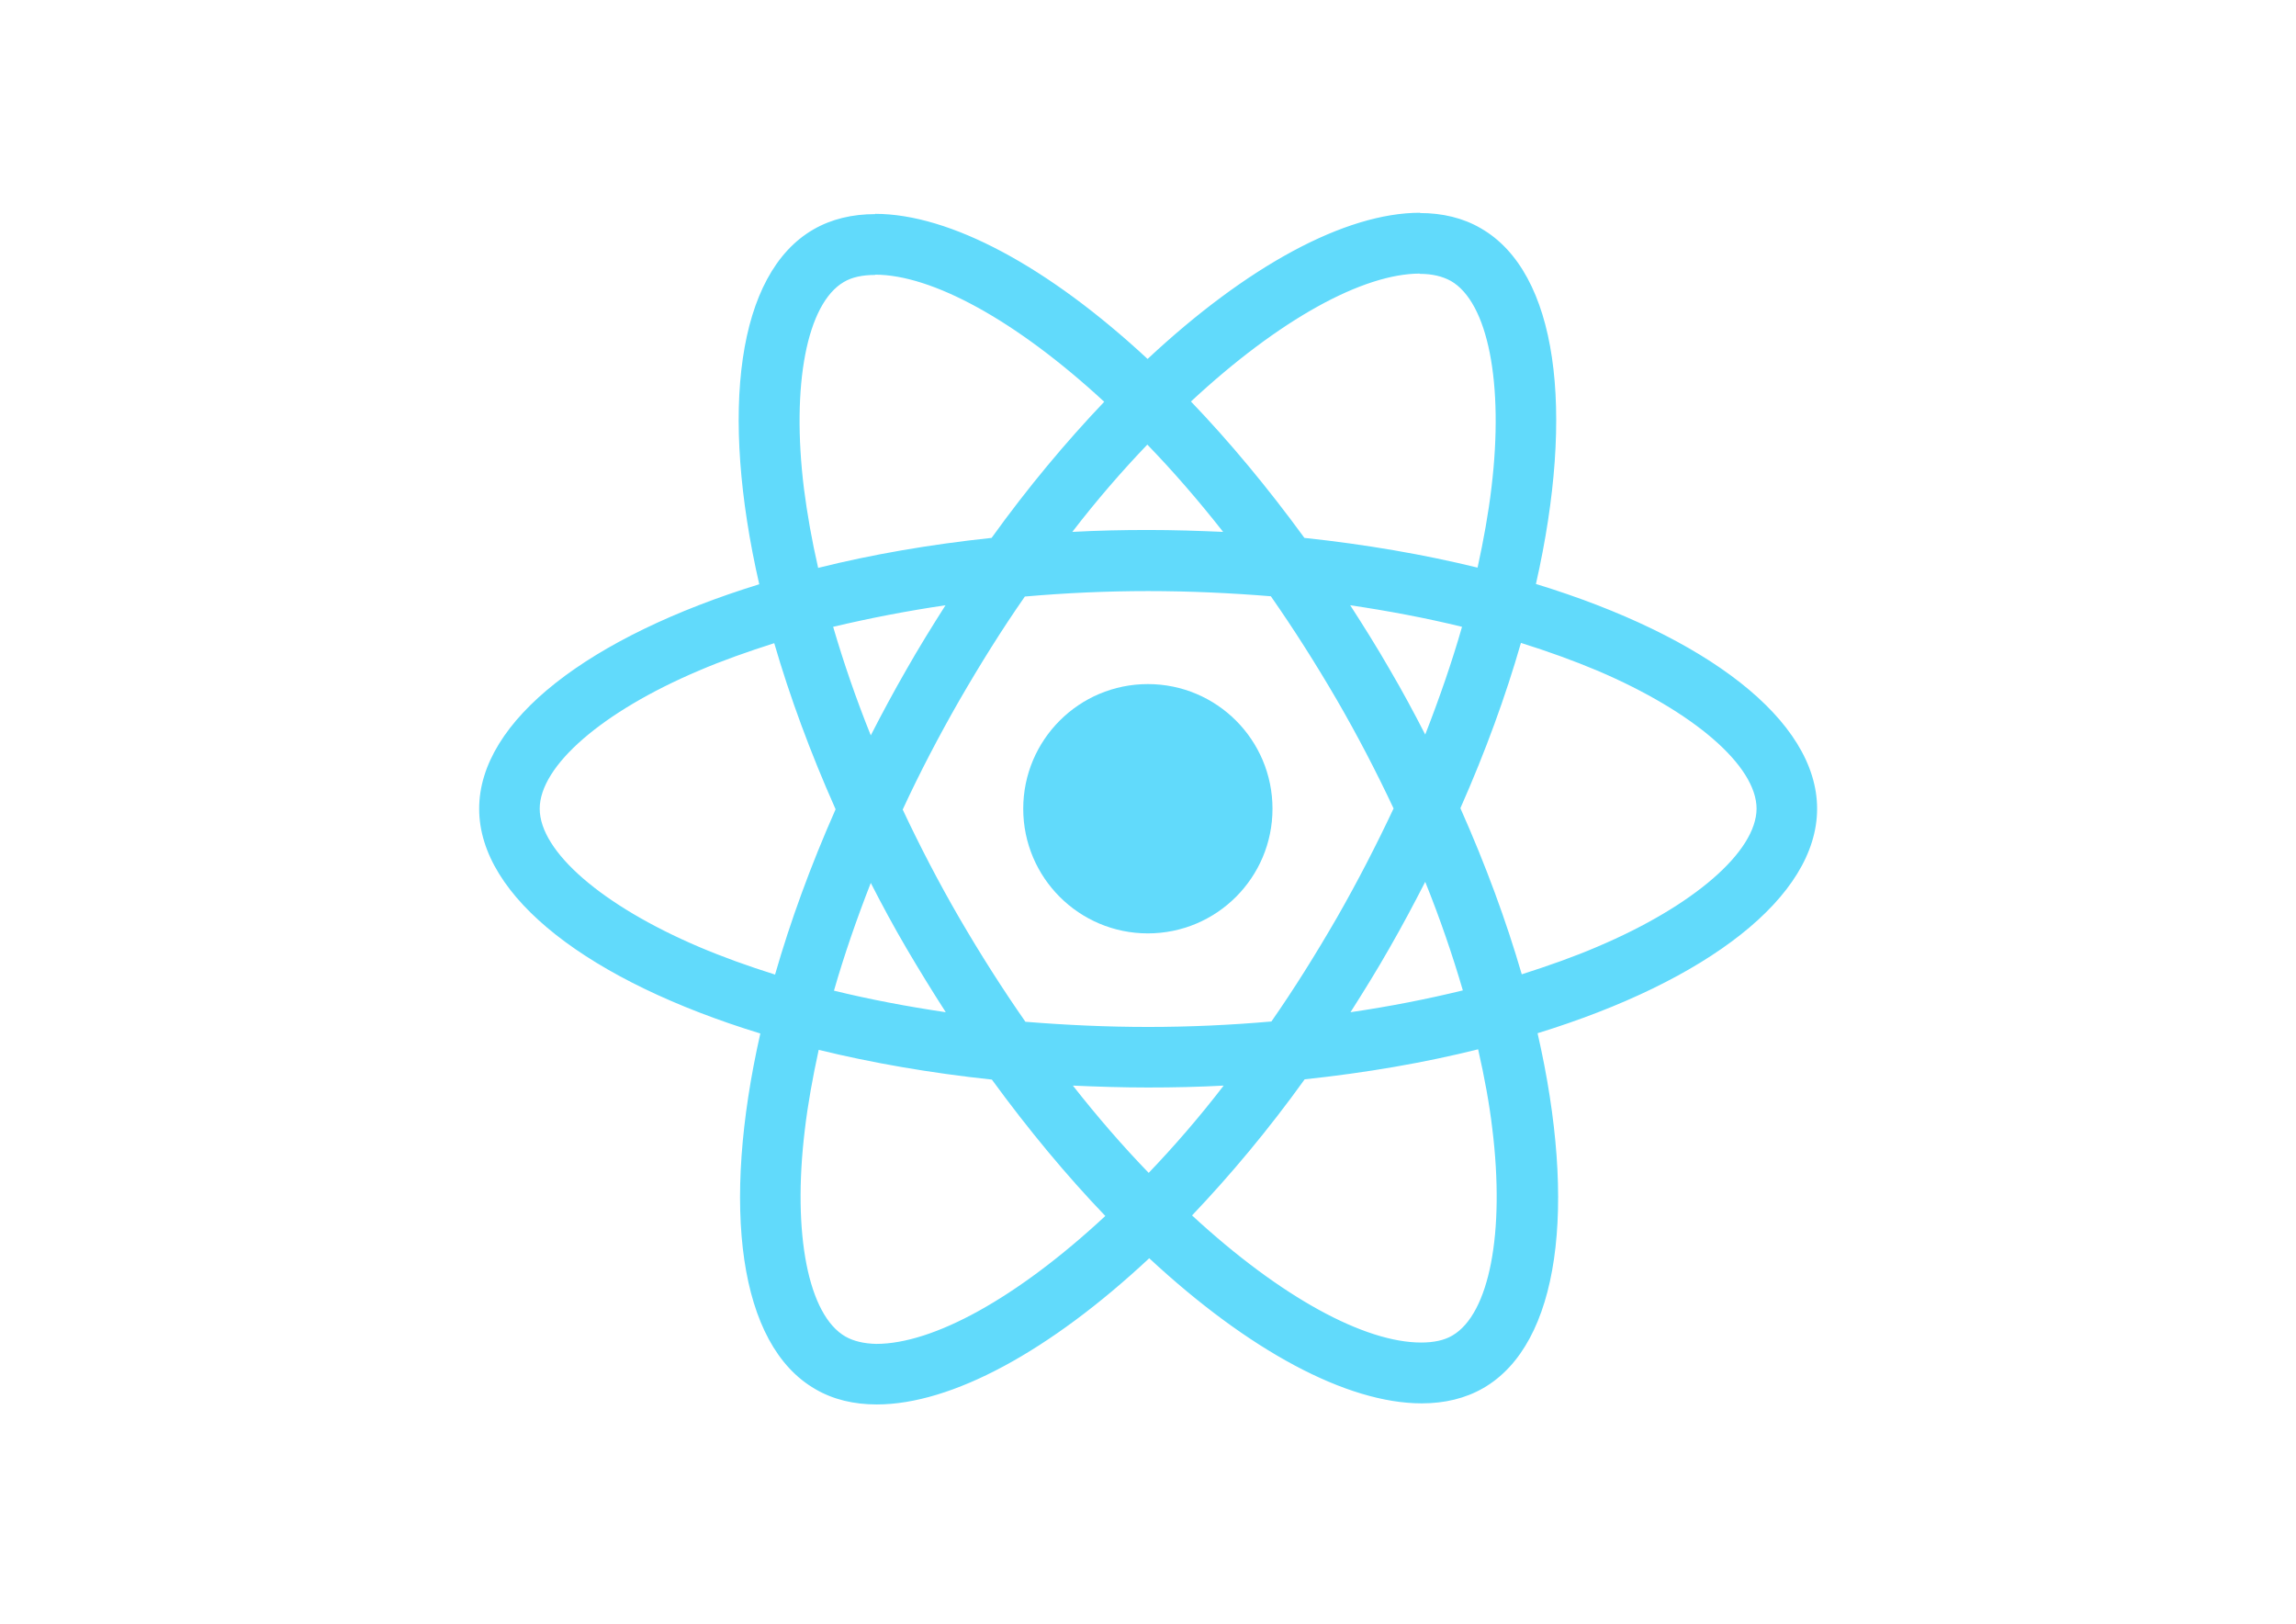
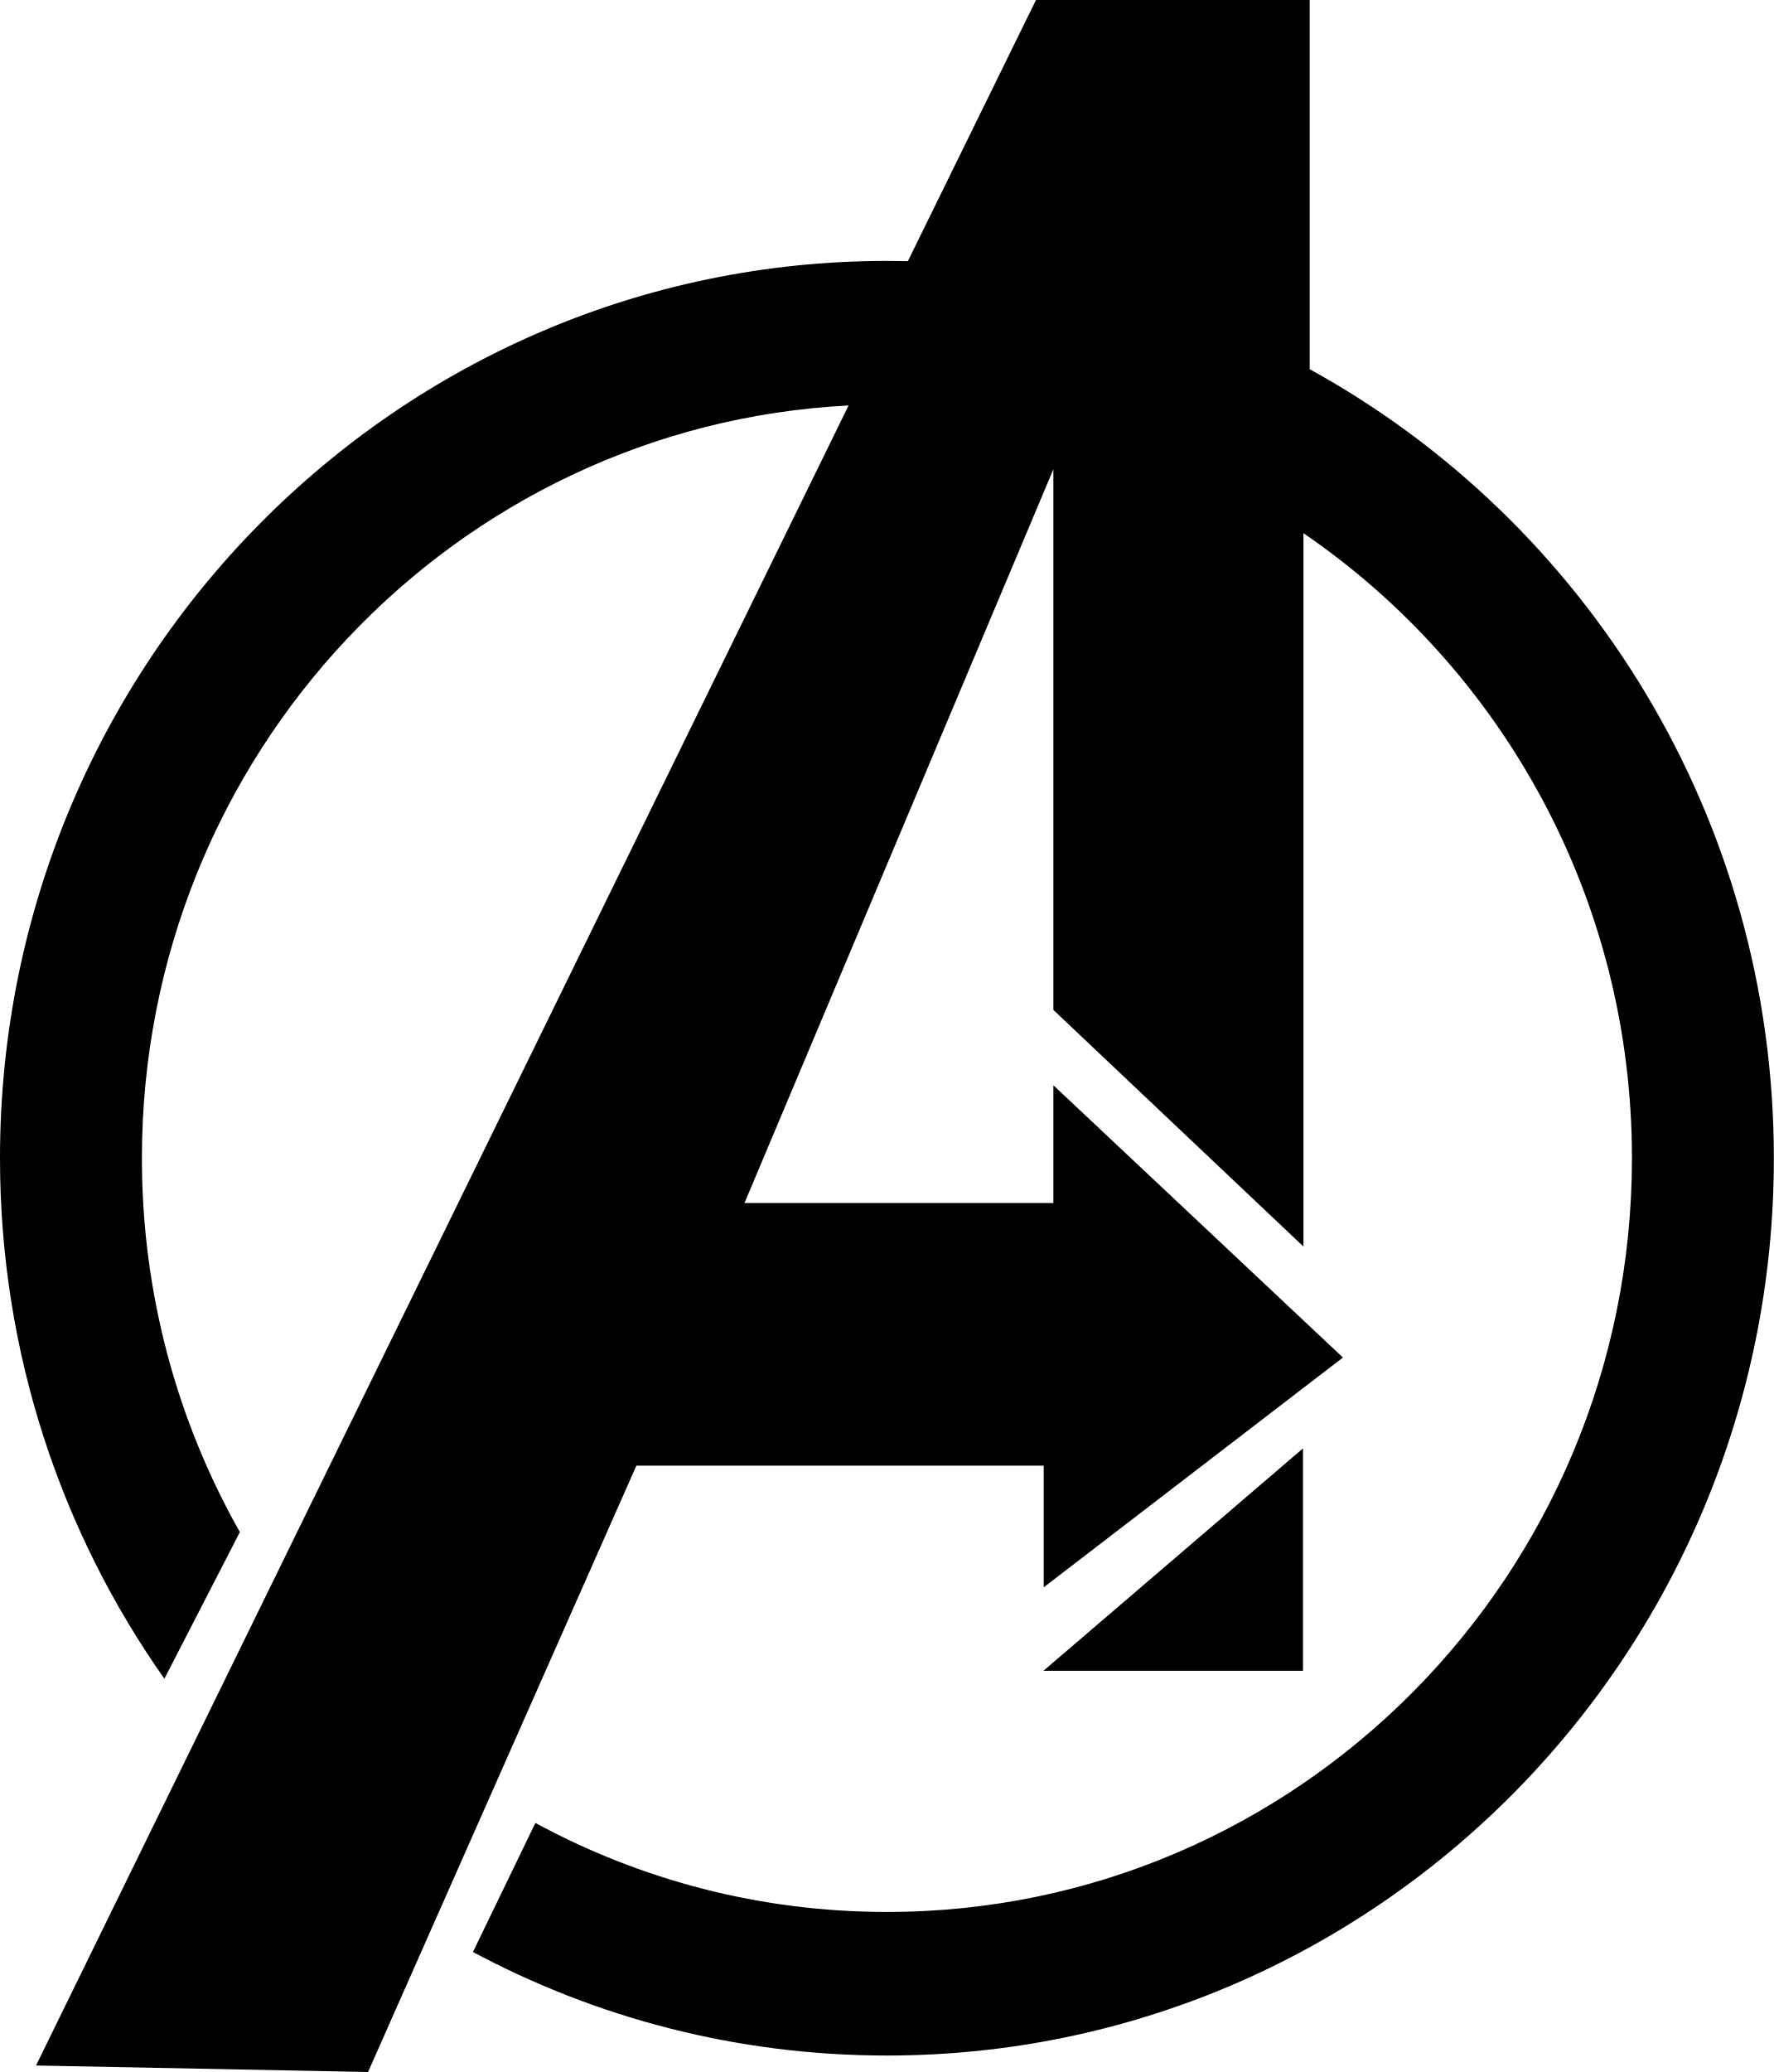
- <svg xmlns="http://www.w3.org/2000/svg" viewBox="0 0 841.9 595.3">
-   <g fill="#61DAFB">
-     <path d="M666.3 296.5c0-32.5-40.7-63.3-103.1-82.4 14.4-63.6 8-114.2-20.2-130.4-6.5-3.8-14.1-5.6-22.4-5.6v22.3c4.6 0 8.3.9 11.4 2.6 13.6 7.8 19.5 37.5 14.9 75.7-1.1 9.4-2.9 19.3-5.1 29.4-19.6-4.8-41-8.5-63.5-10.9-13.5-18.5-27.5-35.3-41.6-50 32.6-30.3 63.2-46.9 84-46.9V78c-27.5 0-63.5 19.6-99.9 53.6-36.4-33.8-72.4-53.2-99.9-53.2v22.3c20.7 0 51.4 16.5 84 46.6-14 14.7-28 31.4-41.3 49.9-22.6 2.4-44 6.1-63.6 11-2.3-10-4-19.7-5.2-29-4.7-38.2 1.1-67.9 14.6-75.8 3-1.8 6.9-2.6 11.5-2.6V78.5c-8.4 0-16 1.8-22.6 5.6-28.1 16.2-34.4 66.7-19.9 130.1-62.2 19.2-102.7 49.9-102.7 82.3 0 32.5 40.7 63.3 103.1 82.4-14.4 63.6-8 114.2 20.2 130.4 6.5 3.8 14.1 5.6 22.5 5.6 27.5 0 63.5-19.6 99.9-53.6 36.4 33.8 72.4 53.2 99.9 53.2 8.4 0 16-1.8 22.6-5.6 28.1-16.2 34.4-66.7 19.9-130.1 62-19.1 102.5-49.9 102.5-82.3zm-130.2-66.7c-3.7 12.9-8.3 26.2-13.5 39.5-4.1-8-8.4-16-13.1-24-4.6-8-9.5-15.8-14.4-23.4 14.2 2.1 27.9 4.7 41 7.9zm-45.8 106.5c-7.8 13.5-15.8 26.3-24.1 38.2-14.9 1.3-30 2-45.2 2-15.1 0-30.2-.7-45-1.9-8.3-11.9-16.4-24.6-24.2-38-7.6-13.1-14.5-26.4-20.8-39.8 6.2-13.4 13.2-26.8 20.7-39.9 7.8-13.5 15.8-26.3 24.1-38.2 14.9-1.3 30-2 45.2-2 15.1 0 30.2.7 45 1.9 8.3 11.9 16.4 24.6 24.2 38 7.6 13.1 14.5 26.4 20.8 39.8-6.3 13.4-13.2 26.8-20.7 39.9zm32.3-13c5.4 13.4 10 26.8 13.8 39.8-13.1 3.2-26.9 5.9-41.2 8 4.9-7.7 9.8-15.6 14.4-23.7 4.6-8 8.9-16.1 13-24.1zM421.2 430c-9.3-9.6-18.6-20.3-27.8-32 9 .4 18.2.7 27.5.7 9.4 0 18.7-.2 27.8-.7-9 11.7-18.3 22.4-27.5 32zm-74.4-58.9c-14.2-2.1-27.9-4.7-41-7.9 3.7-12.9 8.3-26.2 13.5-39.5 4.1 8 8.4 16 13.1 24 4.7 8 9.5 15.8 14.4 23.4zM420.7 163c9.3 9.6 18.6 20.3 27.8 32-9-.4-18.2-.7-27.5-.7-9.4 0-18.7.2-27.8.7 9-11.7 18.3-22.4 27.5-32zm-74 58.9c-4.9 7.7-9.8 15.6-14.4 23.7-4.6 8-8.9 16-13 24-5.4-13.4-10-26.8-13.8-39.8 13.1-3.1 26.9-5.8 41.2-7.9zm-90.5 125.2c-35.4-15.1-58.3-34.9-58.3-50.6 0-15.7 22.9-35.6 58.3-50.6 8.6-3.7 18-7 27.7-10.1 5.7 19.6 13.2 40 22.5 60.9-9.2 20.8-16.6 41.1-22.2 60.6-9.9-3.1-19.3-6.5-28-10.2zM310 490c-13.6-7.8-19.5-37.5-14.9-75.7 1.1-9.4 2.9-19.3 5.1-29.4 19.6 4.8 41 8.5 63.5 10.9 13.5 18.5 27.5 35.3 41.6 50-32.6 30.3-63.2 46.9-84 46.9-4.5-.1-8.3-1-11.3-2.7zm237.2-76.2c4.7 38.2-1.1 67.9-14.6 75.8-3 1.8-6.9 2.6-11.5 2.6-20.7 0-51.4-16.5-84-46.6 14-14.7 28-31.4 41.3-49.9 22.6-2.4 44-6.1 63.6-11 2.3 10.1 4.1 19.8 5.2 29.1zm38.5-66.7c-8.6 3.7-18 7-27.7 10.1-5.7-19.6-13.2-40-22.5-60.9 9.2-20.8 16.6-41.1 22.2-60.6 9.9 3.1 19.3 6.5 28.1 10.2 35.4 15.1 58.3 34.9 58.3 50.6-.1 15.7-23 35.6-58.4 50.6zM320.8 78.4z" />
-     <circle cx="420.9" cy="296.5" r="45.7" />
-     <path d="M520.5 78.1z" />
-   </g>
+ <svg xmlns="http://www.w3.org/2000/svg" version="1.1" id="Capa_1" x="0px" y="0px" width="190.764" height="222.769" viewBox="0 0 190.764 222.769" enable-background="new 0 0 792 612" xml:space="preserve">
+   <defs id="defs9" />
+   <path d="m 91.256,43.595 c -42.332,2.172 -75.995,37.577 -75.995,80.931 0,14.627 3.832,28.349 10.535,40.195 l -8.118,15.765 C 6.548,164.704 0,145.388 0,124.526 0,71.248 42.704,28.053 95.382,28.053 c 0.753,0 1.504,0.009 2.252,0.026 L 111.412,0 h 29.434 v 39.696 c 29.733,16.337 49.918,48.2 49.918,84.829 0,53.279 -42.704,96.473 -95.382,96.473 -16.079,0 -31.229,-4.024 -44.519,-11.132 l 6.712,-13.875 c 11.262,6.107 24.134,9.571 37.807,9.571 44.249,0 80.121,-36.282 80.121,-81.037 0,-27.971 -14.013,-52.633 -35.325,-67.197 v 76.695 L 113.281,108.581 V 50.453 l -33.218,78.891 h 33.218 V 116.68 l 31.141,29.274 -32.179,24.705 V 157.58 H 68.437 L 39.582,222.769 3.874,222.07 91.256,43.595 z" id="path3" />
+   <polygon points="413.444,374.604 441.359,350.69 441.359,374.604 " id="polygon5" transform="translate(-301.234,-194.967)" />
</svg>
